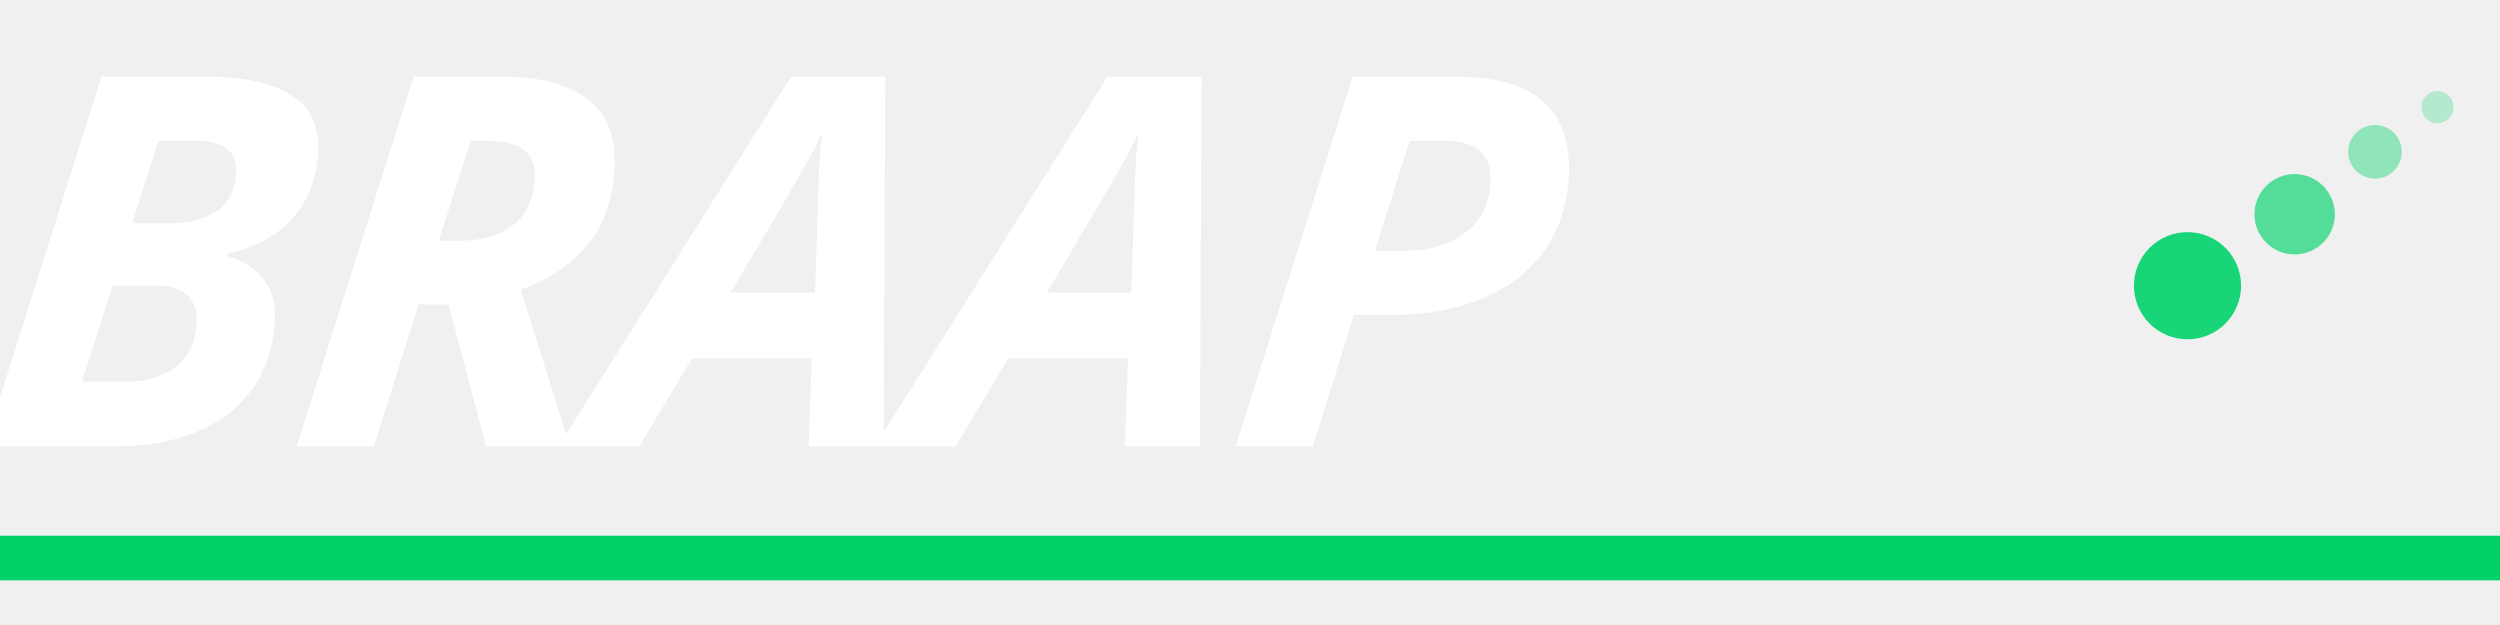
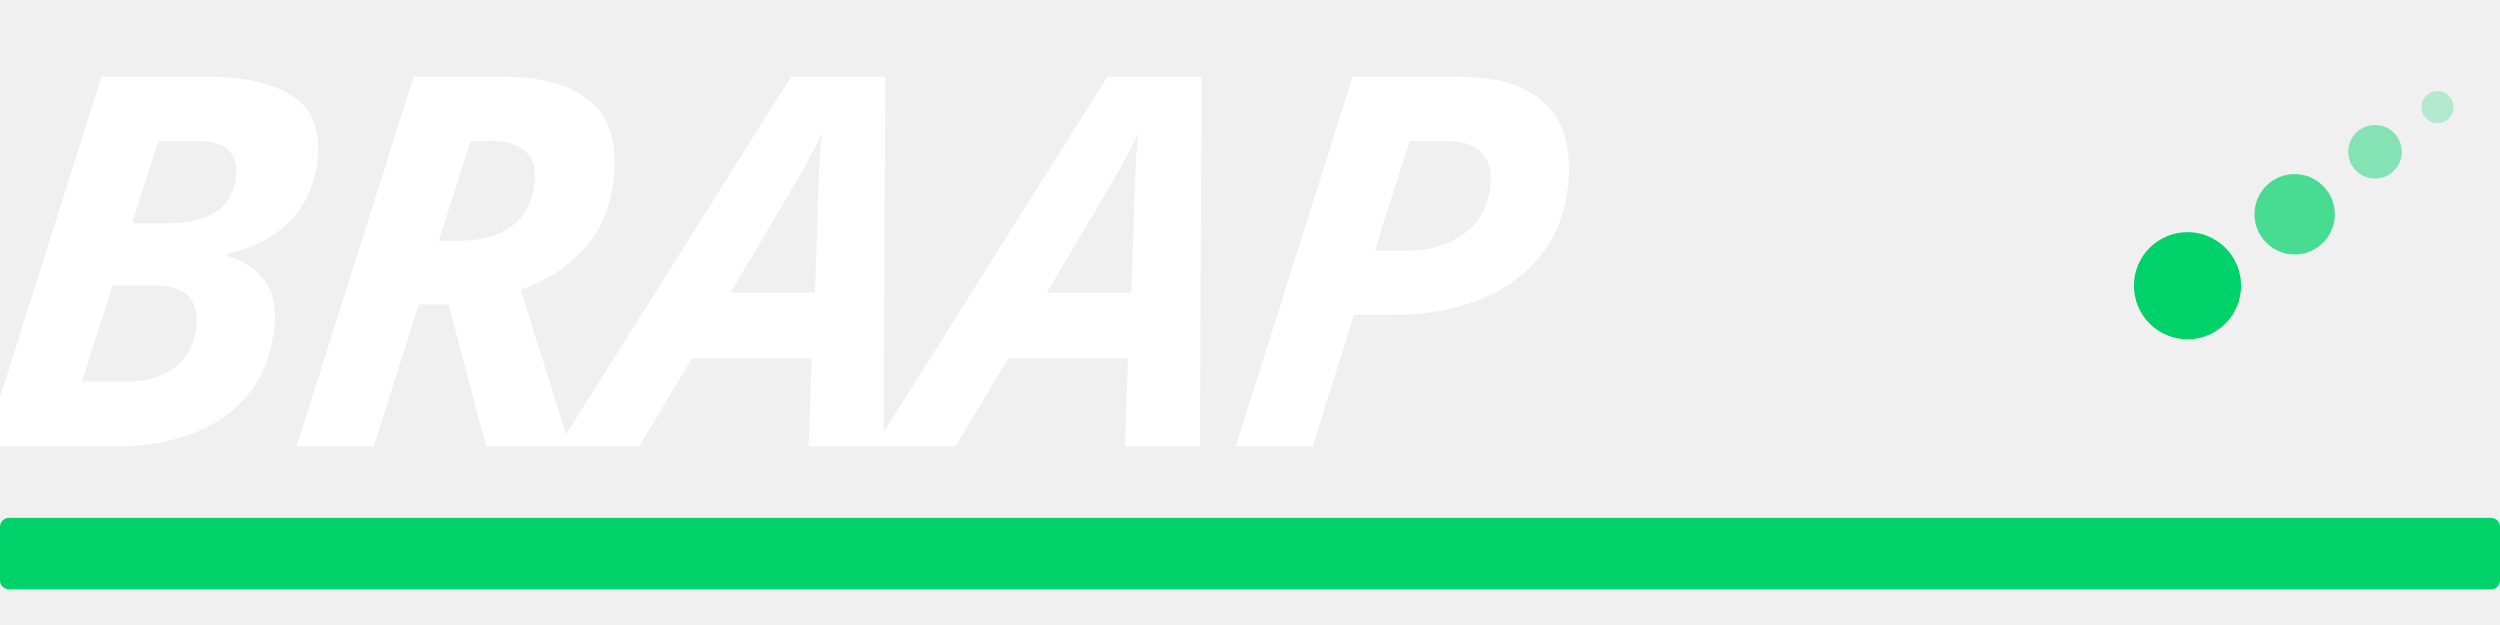
<svg xmlns="http://www.w3.org/2000/svg" viewBox="0 0 280 70" fill="none">
-   <polygon points="0,65 280,65 280,60 0,60" fill="#00D26A" />
+   <rect x="0" y="58" width="280" height="8" rx="1" fill="#00D26A" />
  <text x="2" y="50" font-family="'Arial Black', 'Impact', sans-serif" font-weight="900" font-style="italic" font-size="58" fill="white" letter-spacing="-1" transform="skewX(-6)">BRAAP</text>
-   <circle cx="245" cy="32" r="6" fill="#00D26A" opacity="0.9" />
-   <circle cx="257" cy="24" r="4.5" fill="#00D26A" opacity="0.65" />
-   <circle cx="266" cy="17" r="3" fill="#00D26A" opacity="0.4" />
+   <circle cx="245" cy="32" r="6" fill="#00D26A" />
+   <circle cx="257" cy="24" r="4.5" fill="#00D26A" opacity="0.7" />
+   <circle cx="266" cy="17" r="3" fill="#00D26A" opacity="0.45" />
  <circle cx="273" cy="12" r="1.8" fill="#00D26A" opacity="0.25" />
</svg>
